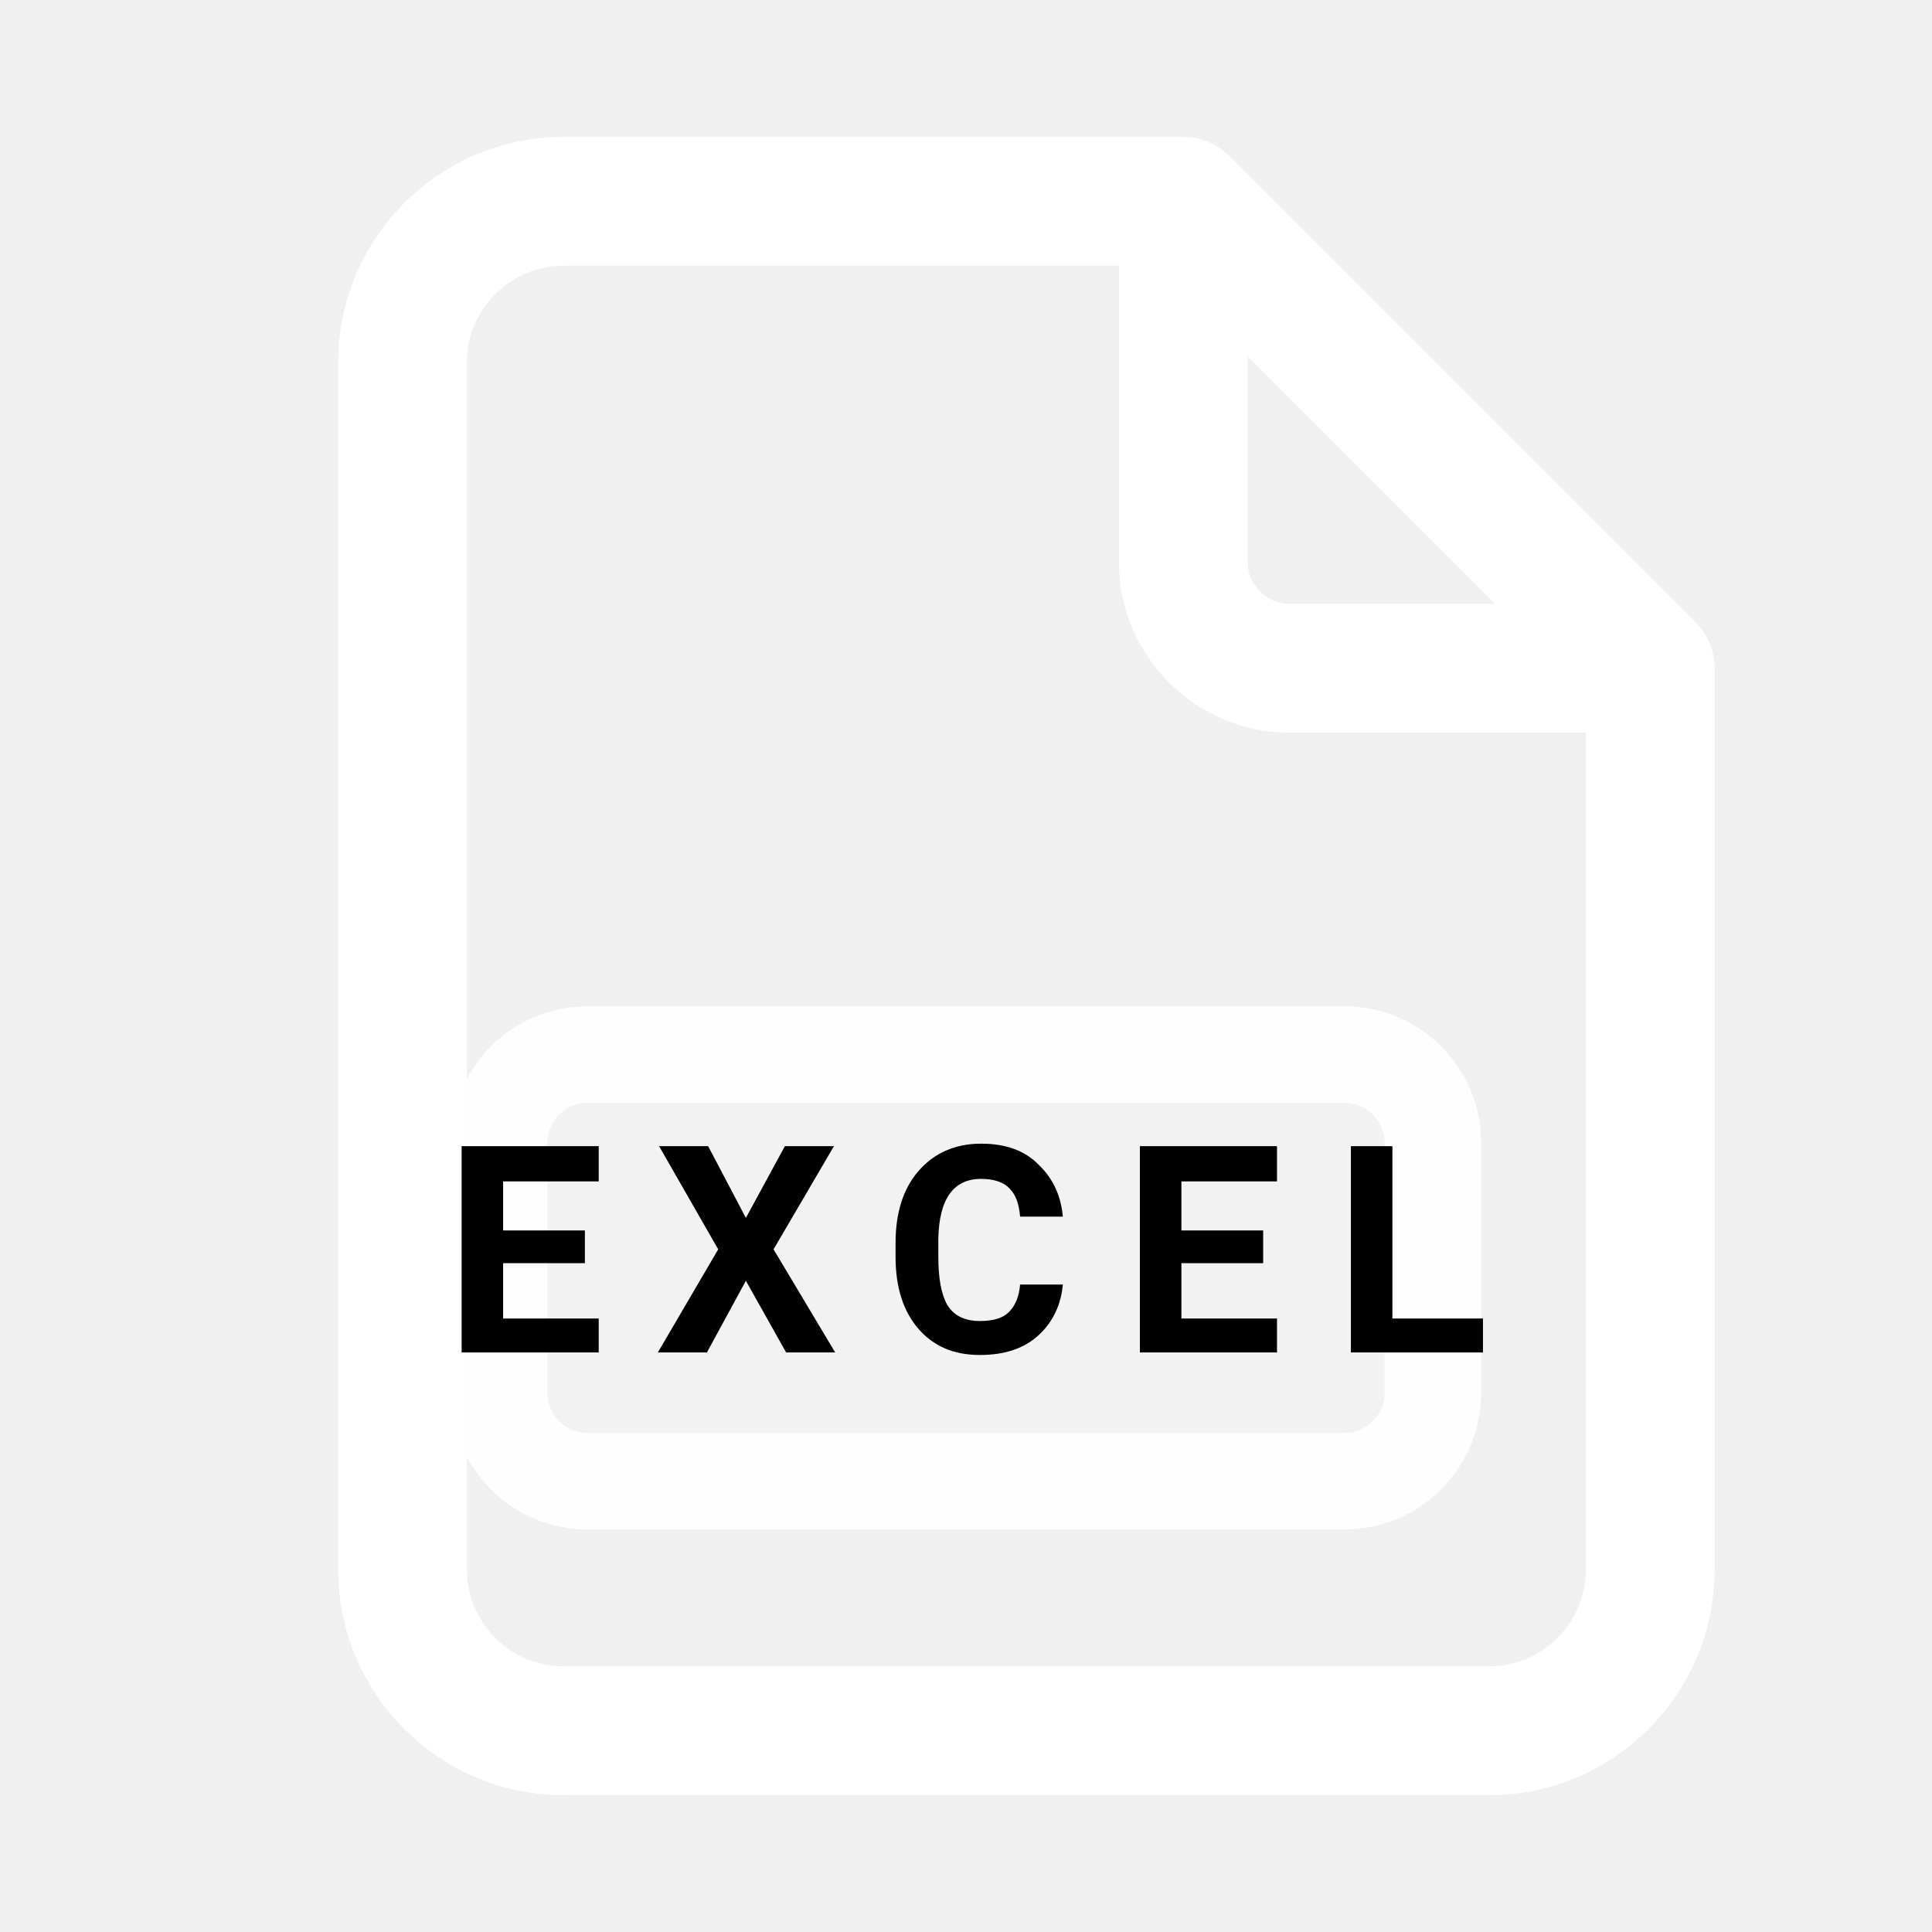
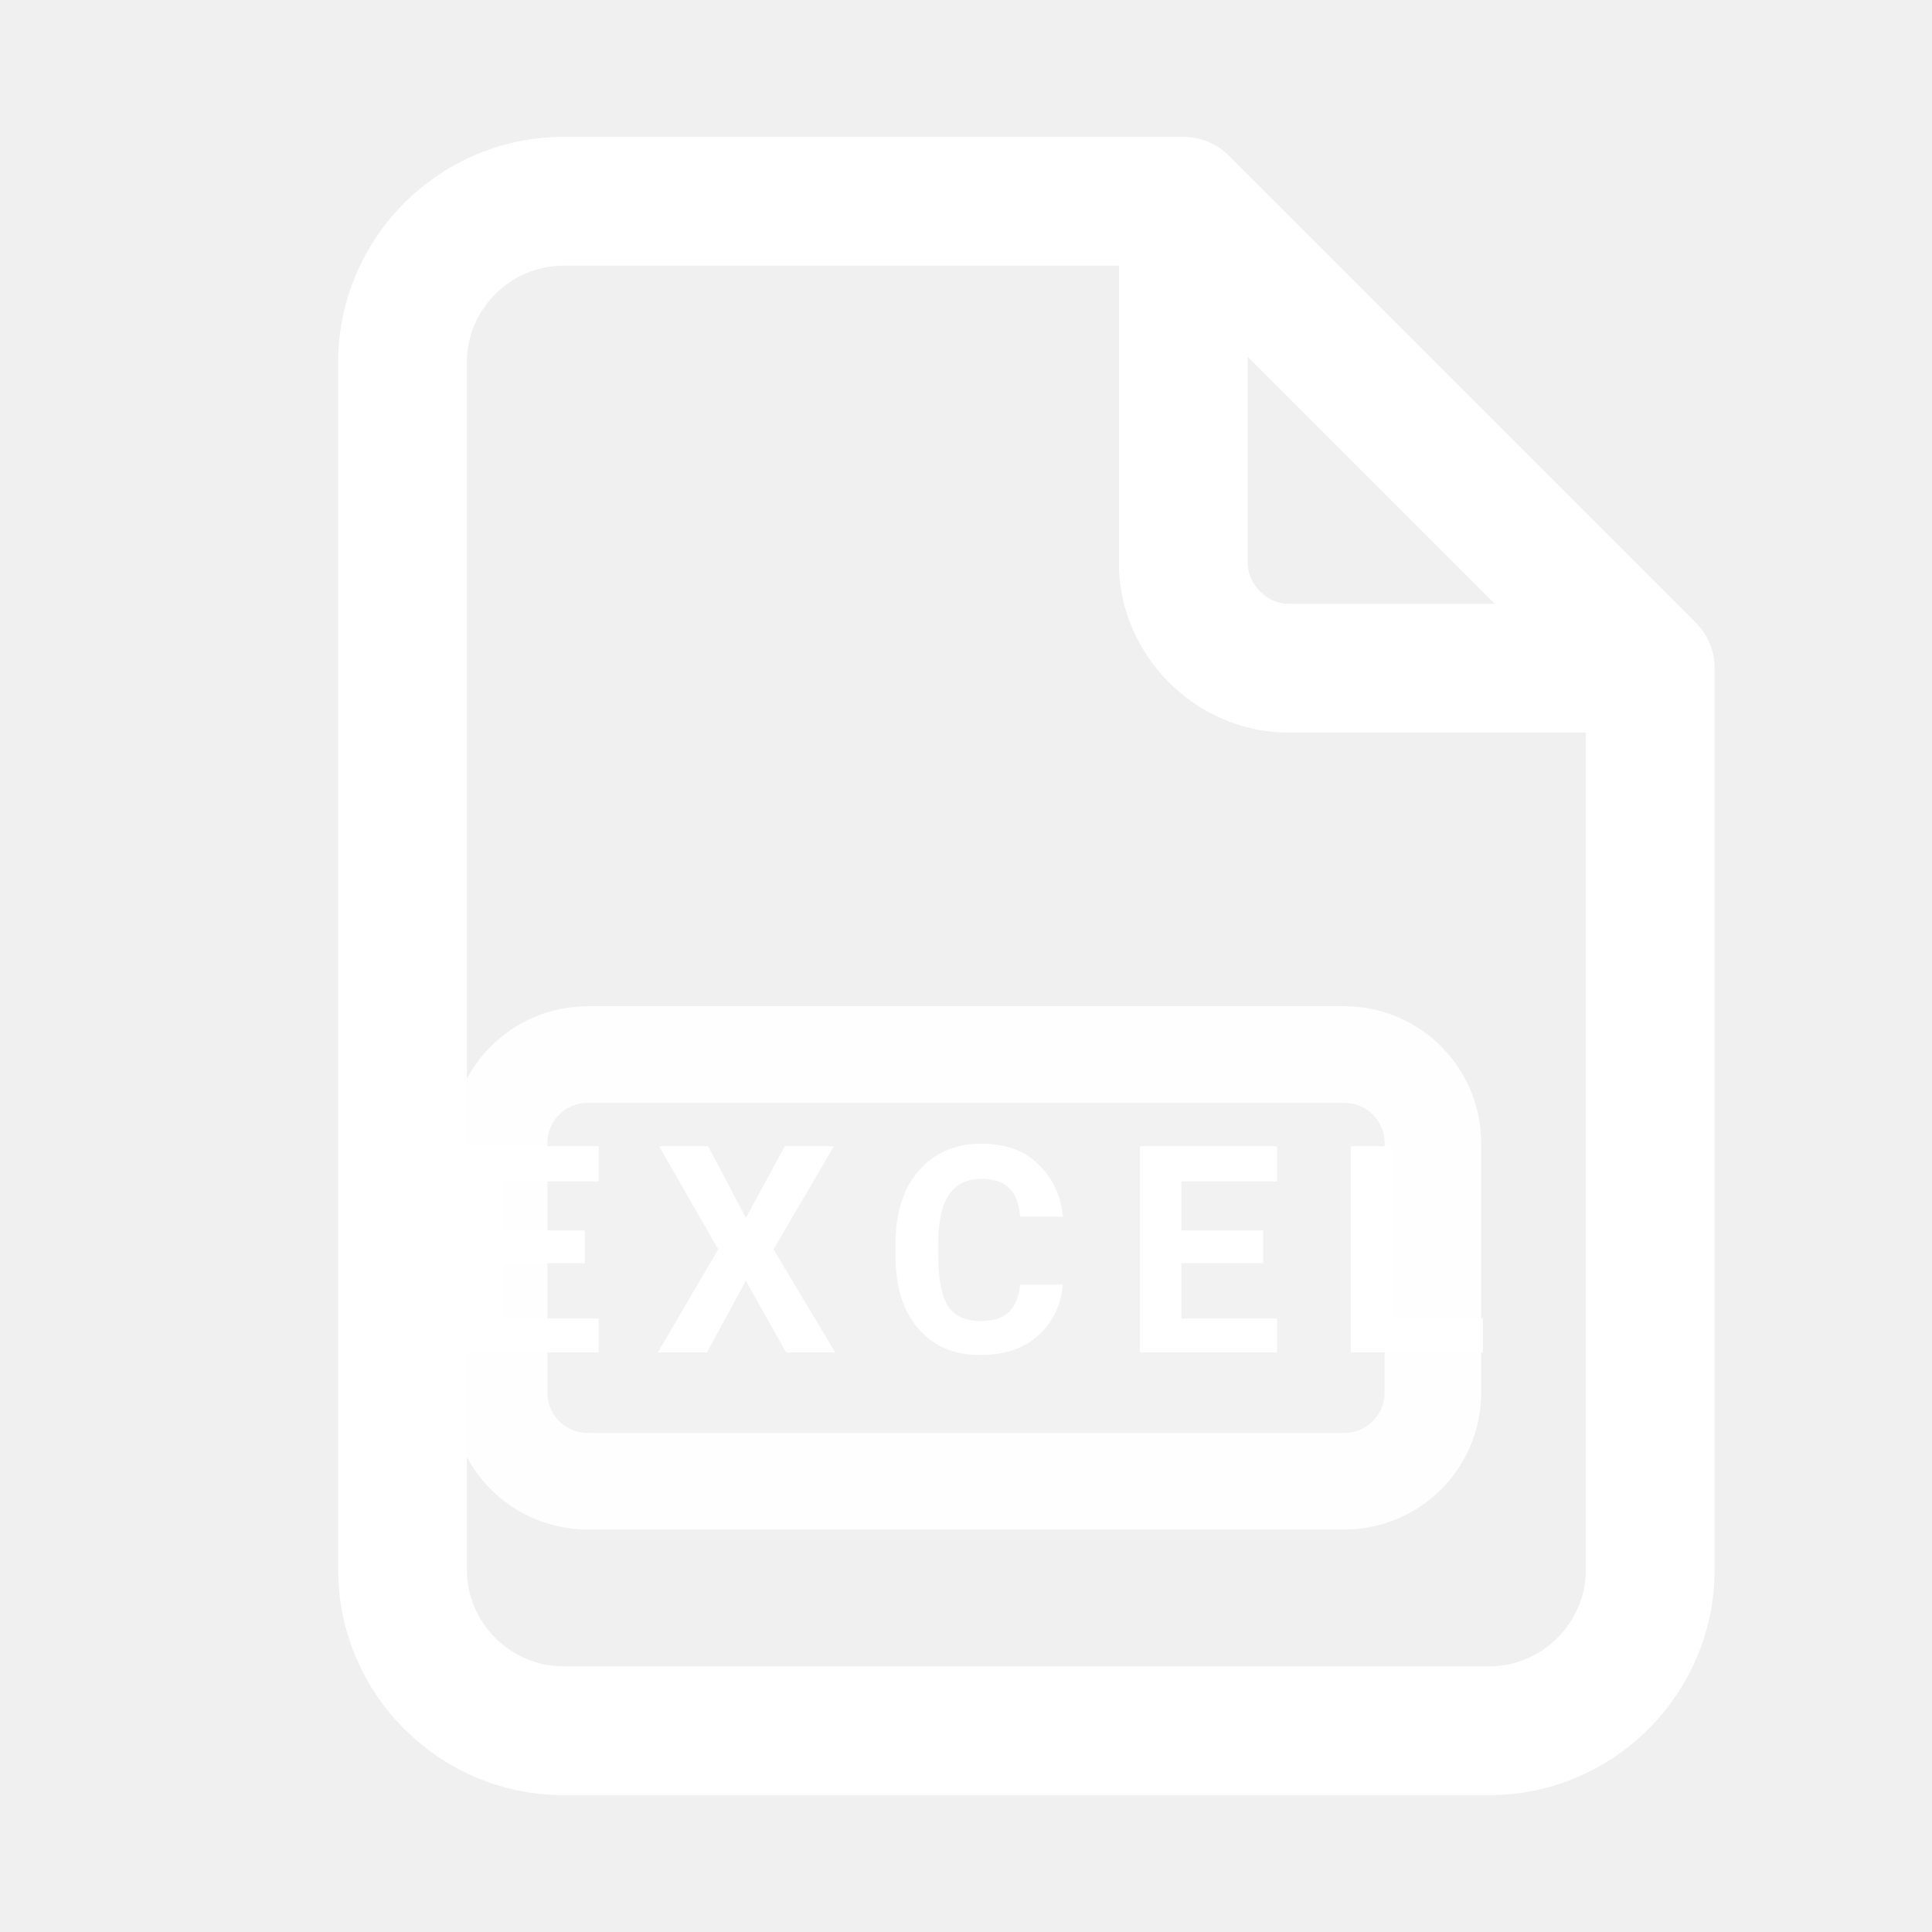
<svg xmlns="http://www.w3.org/2000/svg" width="24" height="24" viewBox="0 0 24 24" fill="none">
  <path d="M7 2.5h7.7L20.5 8.3V19.5c0 1.1-.9 2-2 2H7c-1.1 0-2-.9-2-2V4.5c0-1.1.9-2 2-2Z" stroke="white" stroke-width="1.6" stroke-linejoin="round" />
  <path d="M14.7 2.5V7c0 .7.6 1.3 1.3 1.3h4.5" stroke="white" stroke-width="1.6" stroke-linejoin="round" />
  <rect x="6.2" y="13.1" width="11.6" height="5.3" rx="1.1" fill="white" opacity="0.16" />
  <rect x="6.2" y="13.1" width="11.6" height="5.3" rx="1.1" stroke="white" stroke-width="1.2" opacity="0.9" />
-   <text x="12" y="16.8" text-anchor="middle" font-family="ui-sans-serif, system-ui, -apple-system, Segoe UI, Roboto, Arial" font-size="3.6" font-weight="700" letter-spacing="0.6" fill="currentColor">
+   <text x="12" y="16.8" text-anchor="middle" font-family="ui-sans-serif, system-ui, -apple-system, Segoe UI, Roboto, Arial" font-size="3.6" font-weight="700" letter-spacing="0.6" fill="white">
    EXCEL
  </text>
</svg>
